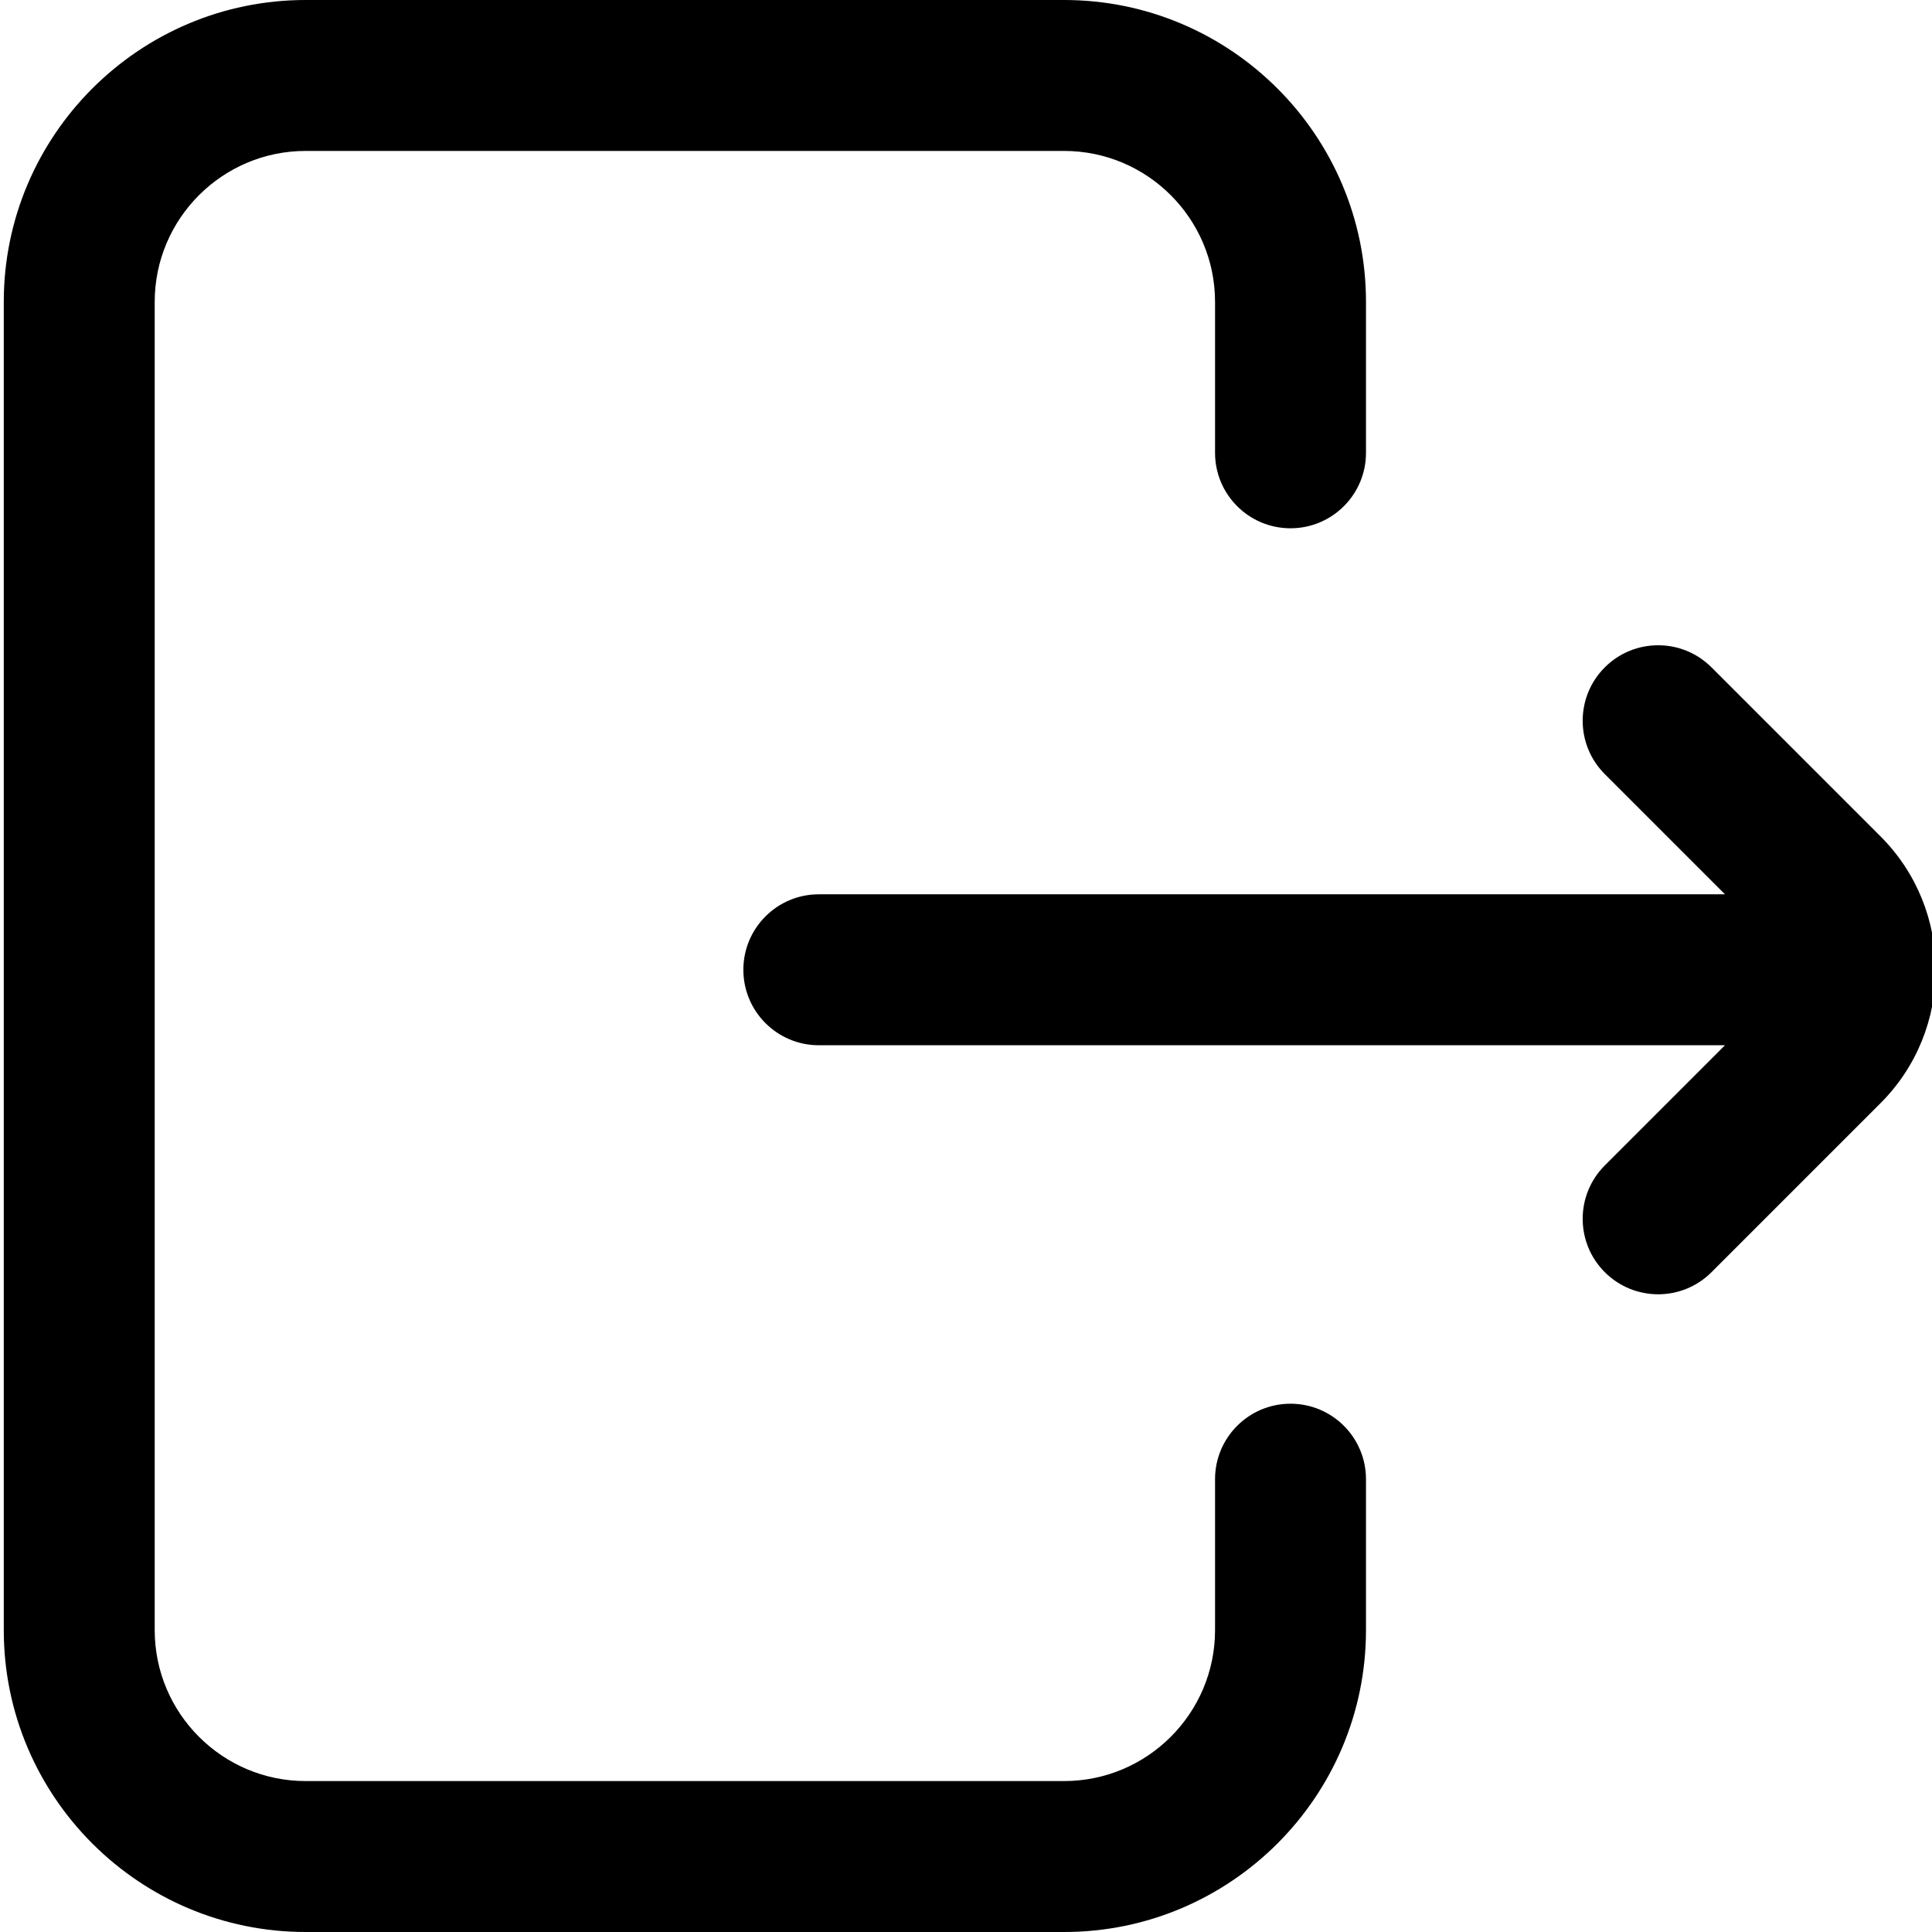
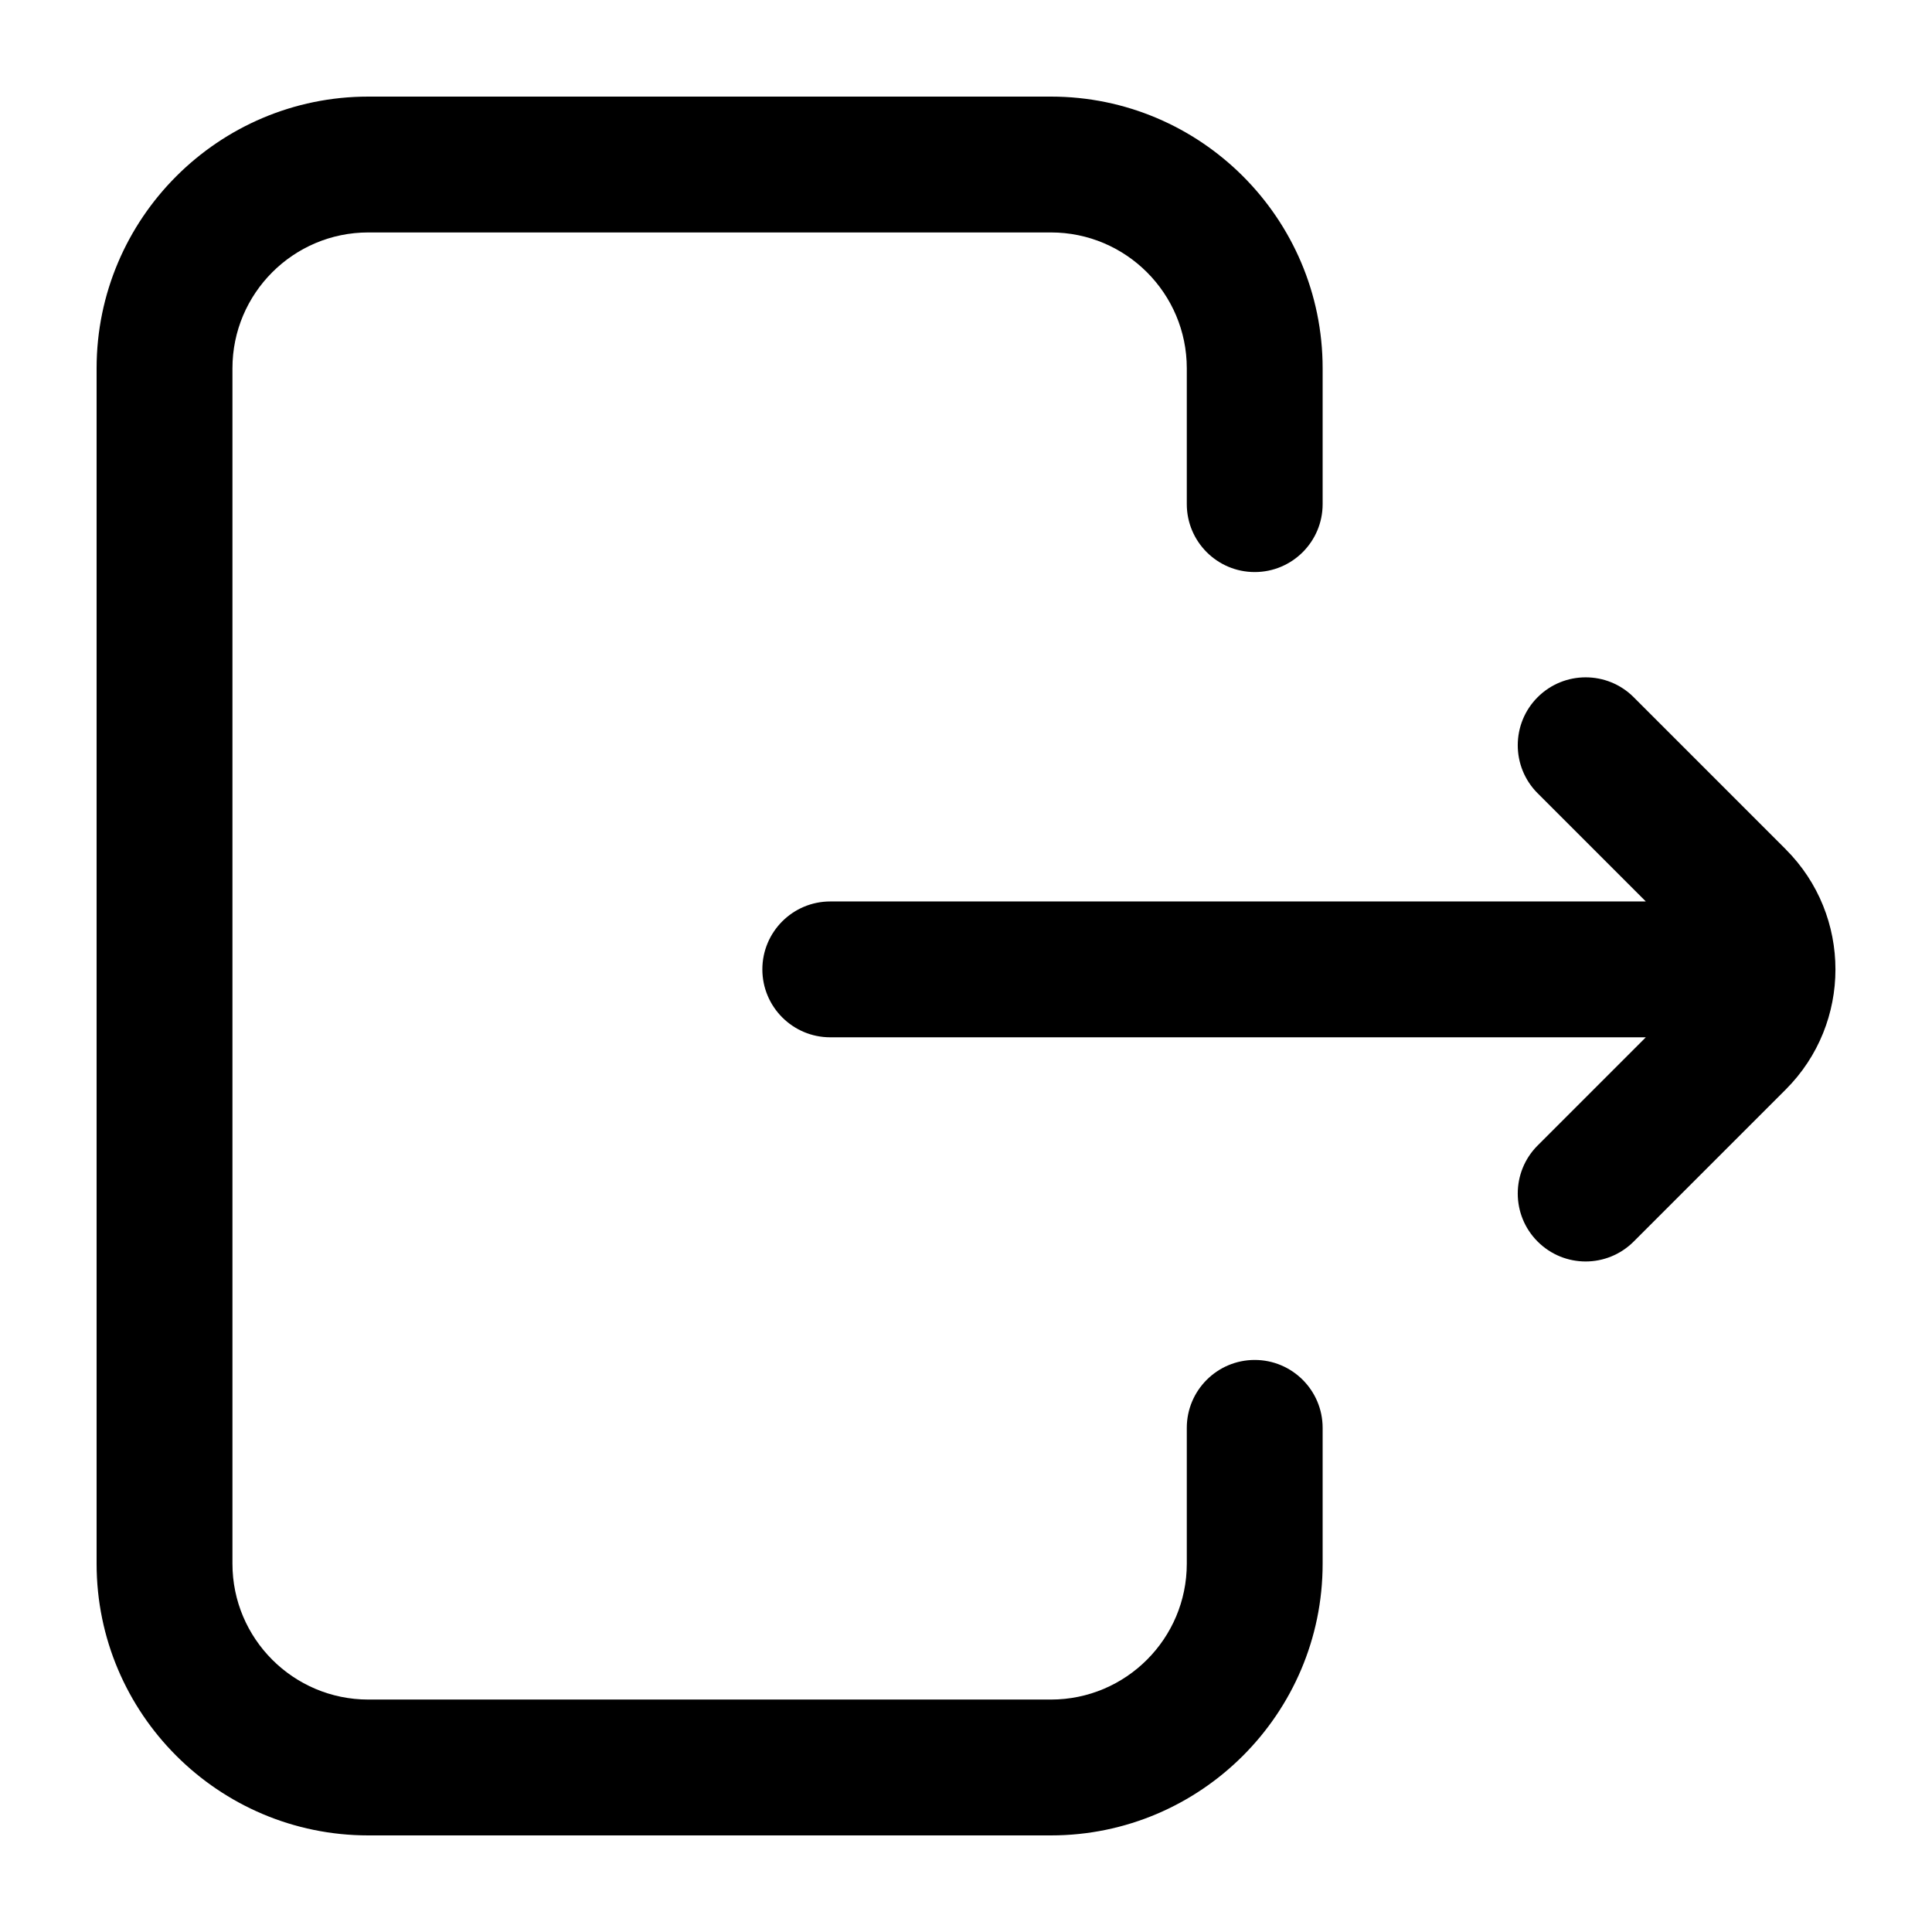
- <svg xmlns="http://www.w3.org/2000/svg" height="512pt" viewBox="0 0 511 512" width="512pt">
-   <path d="m361.5 392v40c0 44.113-35.887 80-80 80h-201c-44.113 0-80-35.887-80-80v-352c0-44.113 35.887-80 80-80h201c44.113 0 80 35.887 80 80v40c0 11.047-8.953 20-20 20s-20-8.953-20-20v-40c0-22.055-17.945-40-40-40h-201c-22.055 0-40 17.945-40 40v352c0 22.055 17.945 40 40 40h201c22.055 0 40-17.945 40-40v-40c0-11.047 8.953-20 20-20s20 8.953 20 20zm136.355-170.355-44.785-44.785c-7.812-7.812-20.477-7.812-28.285 0-7.812 7.809-7.812 20.473 0 28.281l31.855 31.859h-240.141c-11.047 0-20 8.953-20 20s8.953 20 20 20h240.141l-31.855 31.859c-7.812 7.809-7.812 20.473 0 28.281 3.906 3.906 9.023 5.859 14.141 5.859 5.121 0 10.238-1.953 14.145-5.859l44.785-44.785c19.496-19.496 19.496-51.215 0-70.711zm0 0" />
+ <svg xmlns="http://www.w3.org/2000/svg" version="1.1" width="32" height="32" viewBox="0 0 32 32">
+   <path d="M21.907 23.65v2.25c0 2.481-2.019 4.5-4.5 4.5h-11.307c-2.482 0-4.5-2.019-4.5-4.5v-19.8c0-2.481 2.019-4.5 4.5-4.5h11.307c2.482 0 4.5 2.019 4.5 4.5v2.25c0 0.621-0.504 1.125-1.125 1.125s-1.125-0.504-1.125-1.125v-2.25c0-1.241-1.009-2.25-2.25-2.25h-11.307c-1.241 0-2.25 1.009-2.25 2.25v19.8c0 1.241 1.009 2.25 2.25 2.25h11.307c1.241 0 2.25-1.009 2.25-2.25v-2.25c0-0.621 0.504-1.125 1.125-1.125s1.125 0.504 1.125 1.125zM29.578 14.067l-2.519-2.519c-0.439-0.439-1.152-0.439-1.591 0s-0.439 1.152 0 1.591l1.792 1.792h-13.508c-0.621 0-1.125 0.504-1.125 1.125s0.504 1.125 1.125 1.125h13.508l-1.792 1.792c-0.439 0.439-0.439 1.152 0 1.591 0.22 0.22 0.508 0.33 0.795 0.33s0.576-0.11 0.796-0.33l2.519-2.519c1.097-1.097 1.097-2.881 0-3.977z" />
</svg>
